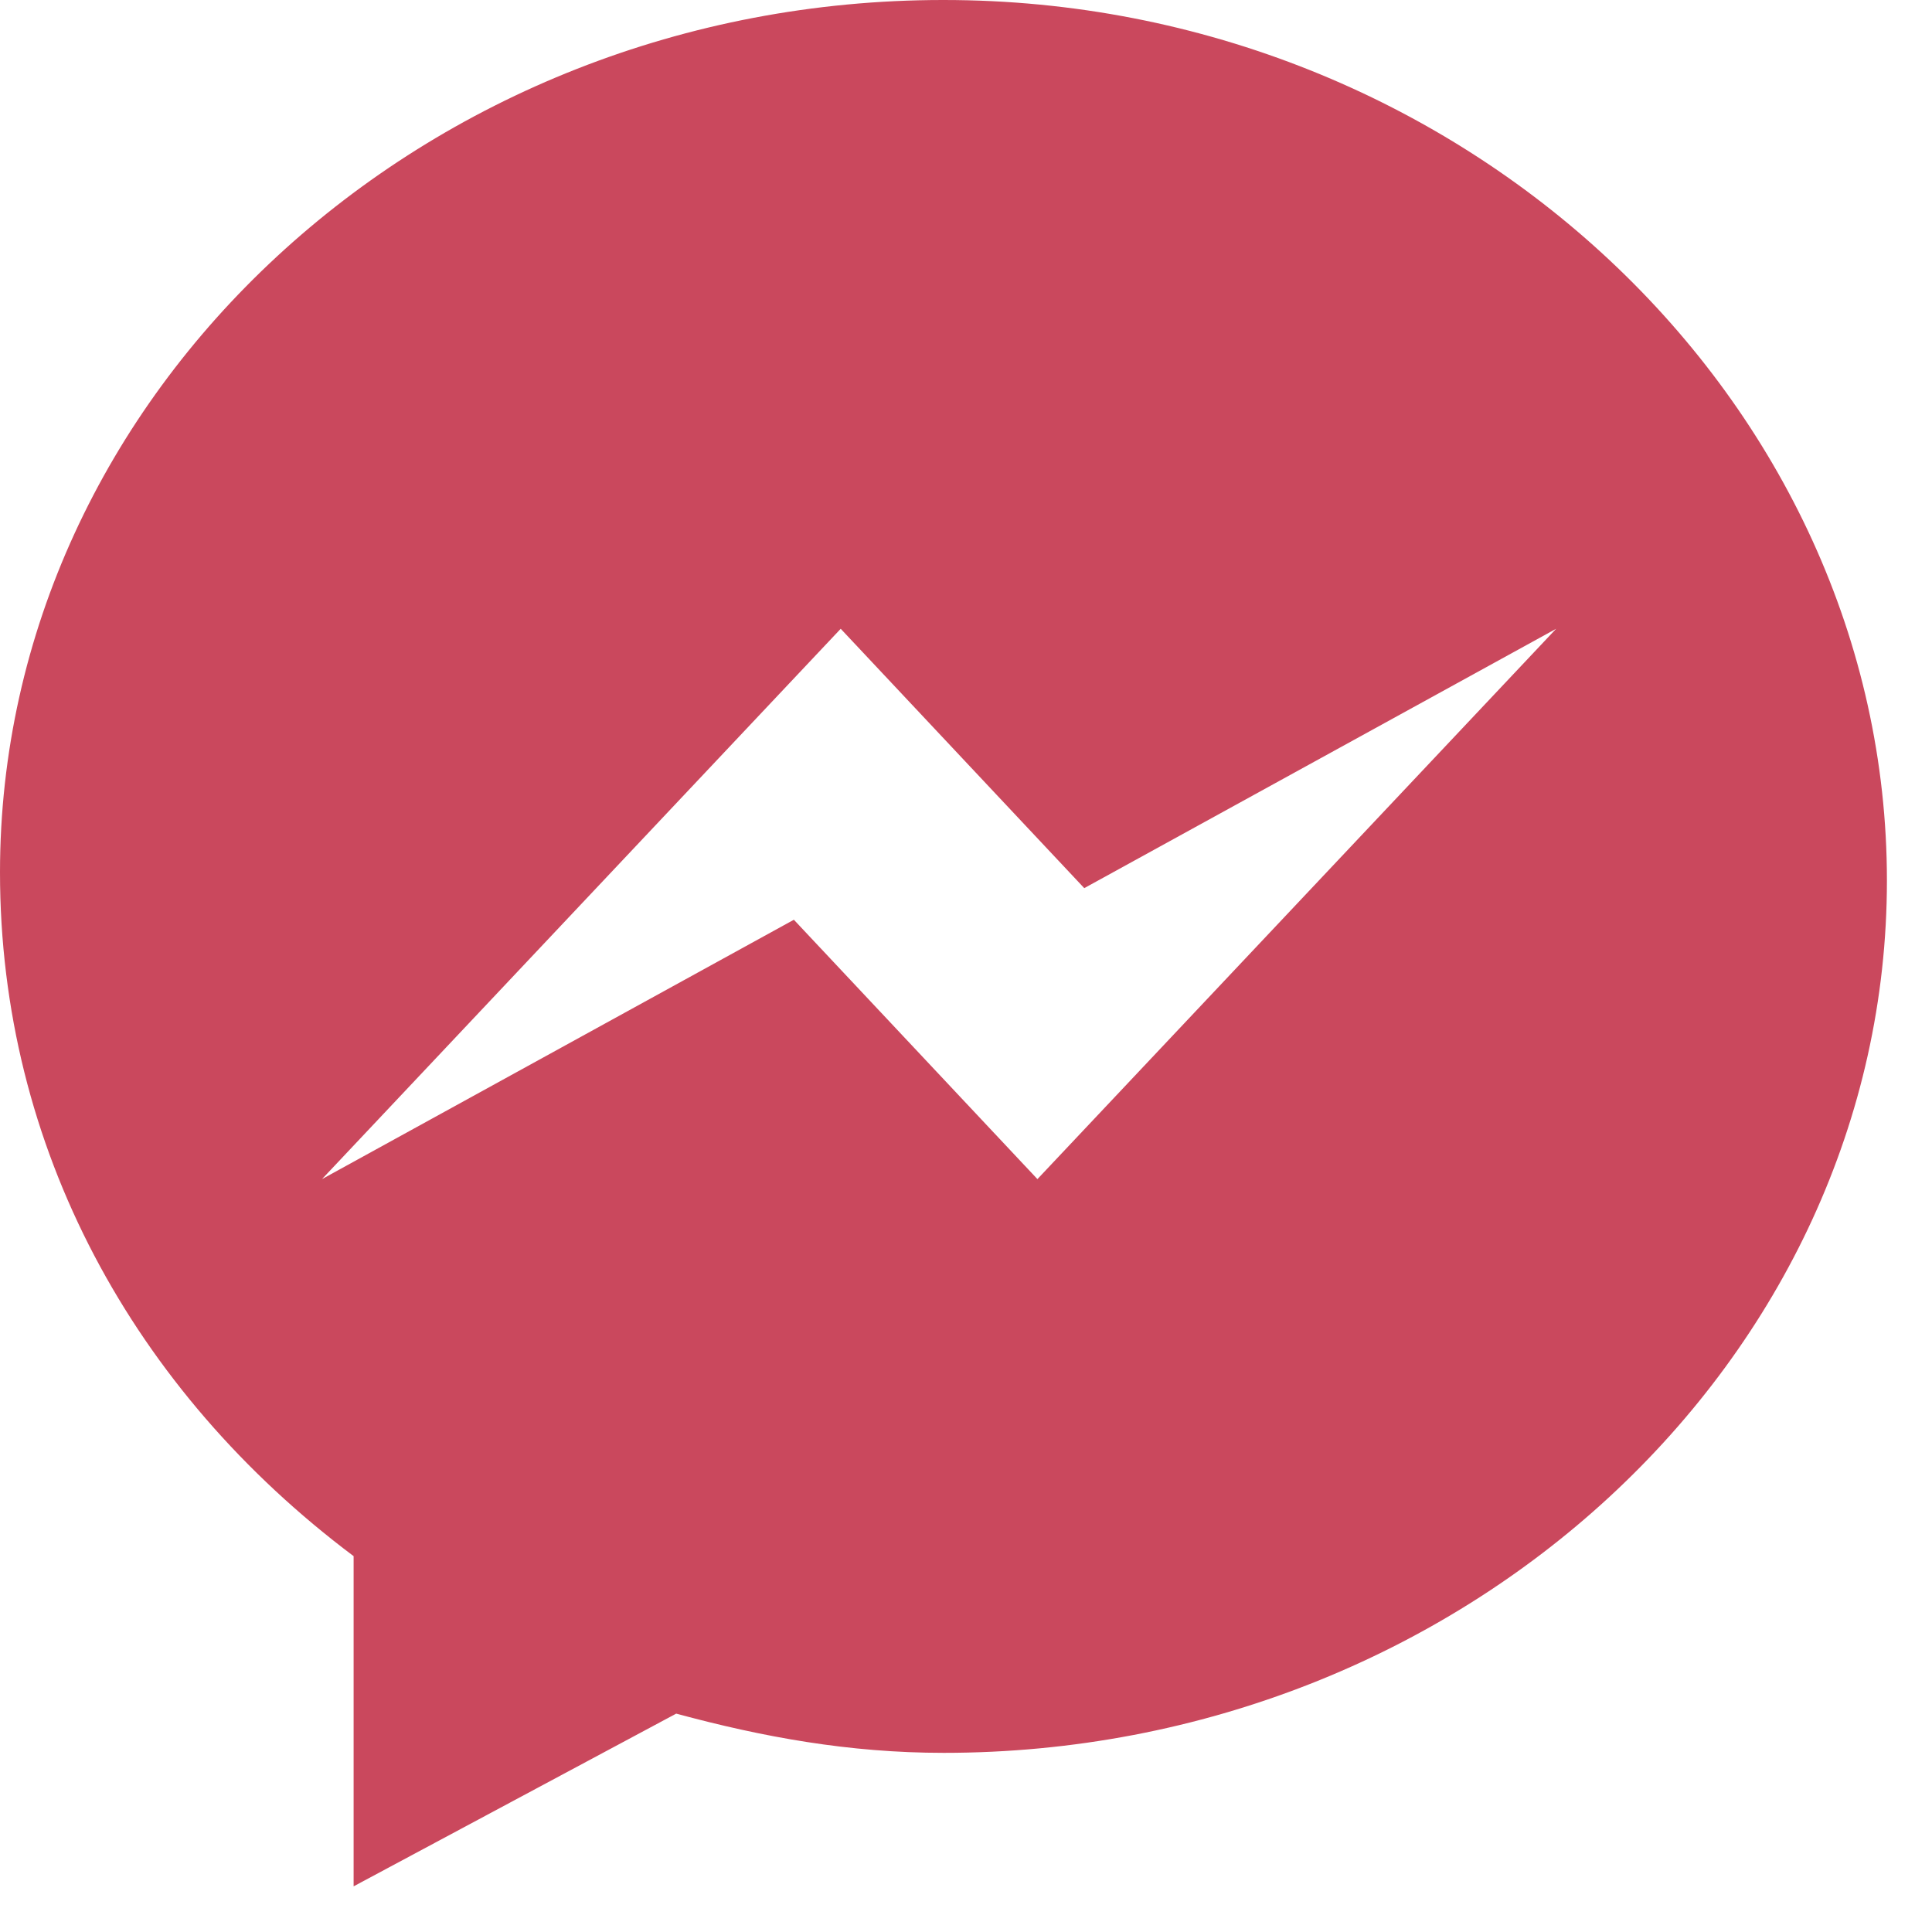
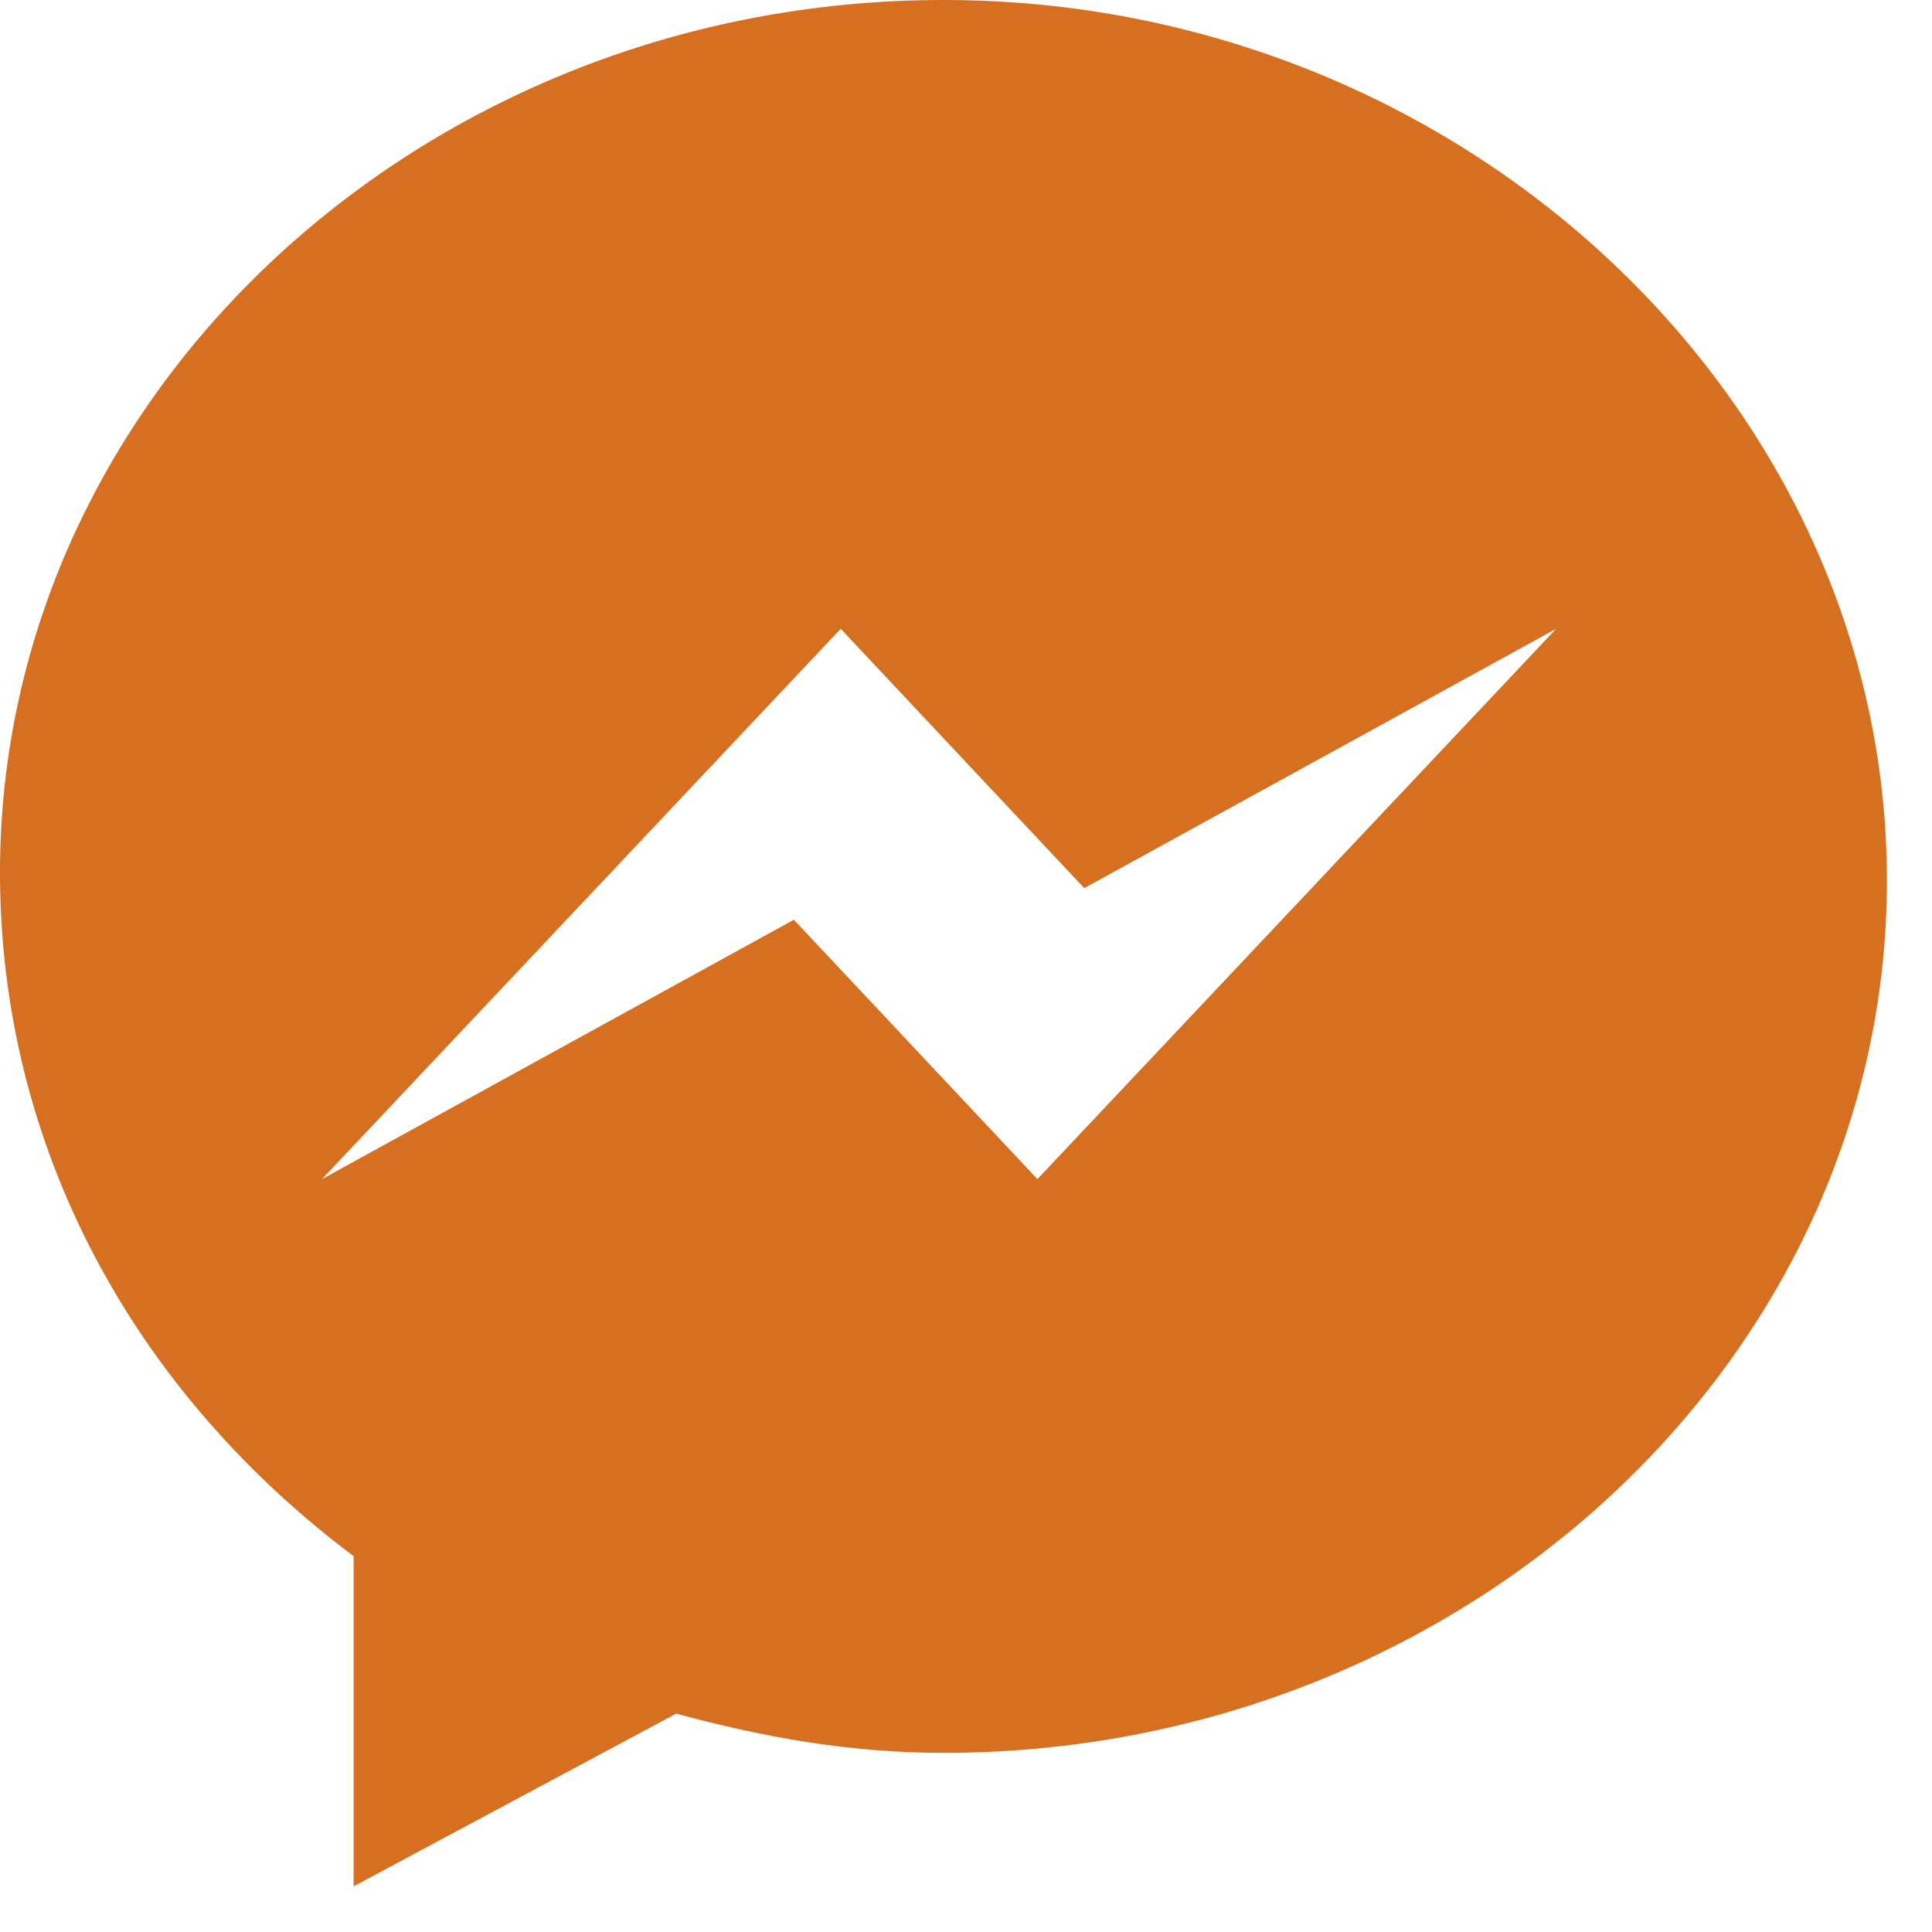
<svg xmlns="http://www.w3.org/2000/svg" width="33" height="33" viewBox="0 0 33 33" fill="none">
-   <path d="M16.11 0C7.25 0 0 6.71 0 14.9C0 19.6 2.28 23.76 6.04 26.58V32.22L11.55 29.27C13.03 29.67 14.5 29.94 16.12 29.94C24.98 29.94 32.23 23.23 32.23 15.04C32.23 6.85 24.98 0 16.12 0H16.11ZM17.72 20.14L13.56 15.71L5.5 20.14L14.36 10.74L18.52 15.17L26.58 10.74L17.72 20.14Z" fill="#CA485D" />
+   <path d="M16.11 0C7.25 0 0 6.71 0 14.9C0 19.6 2.28 23.76 6.04 26.58V32.22L11.55 29.27C13.03 29.67 14.5 29.94 16.12 29.94C24.98 29.94 32.23 23.23 32.23 15.04C32.23 6.85 24.98 0 16.12 0H16.11ZM17.72 20.14L13.56 15.71L5.5 20.14L14.36 10.74L18.52 15.17L26.58 10.74L17.72 20.14Z" fill="#D2630CEB" />
</svg>
